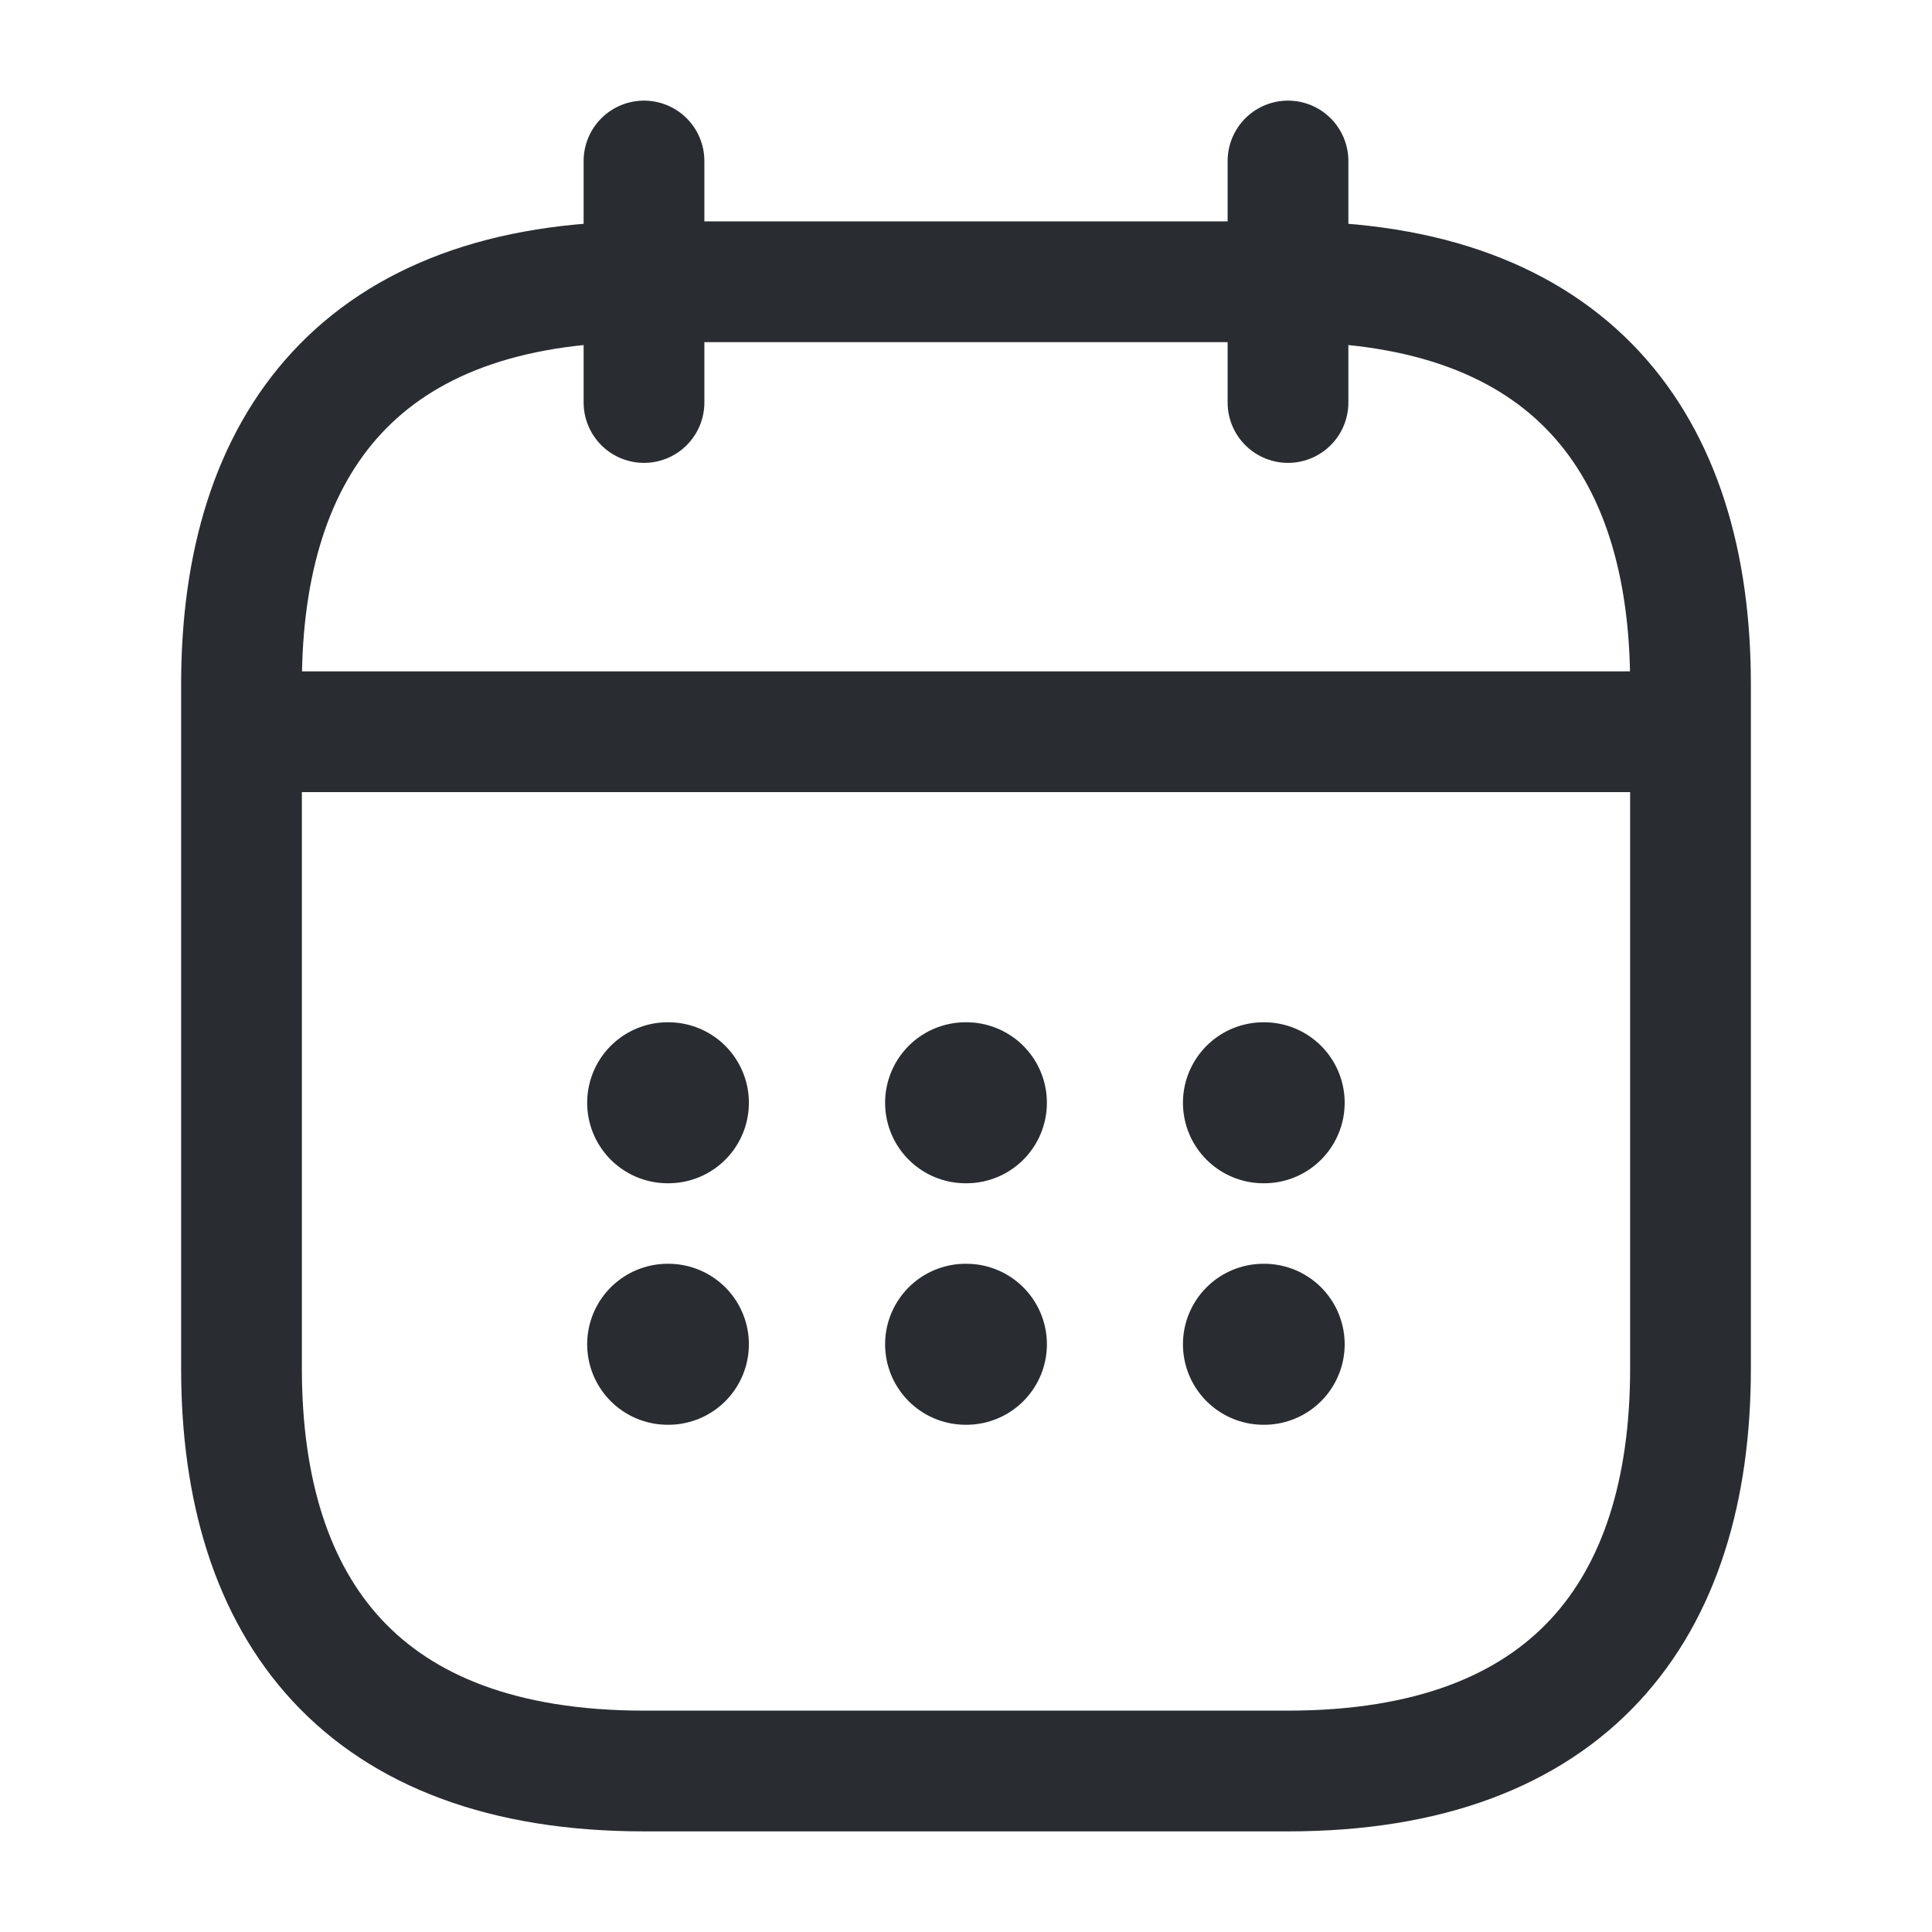
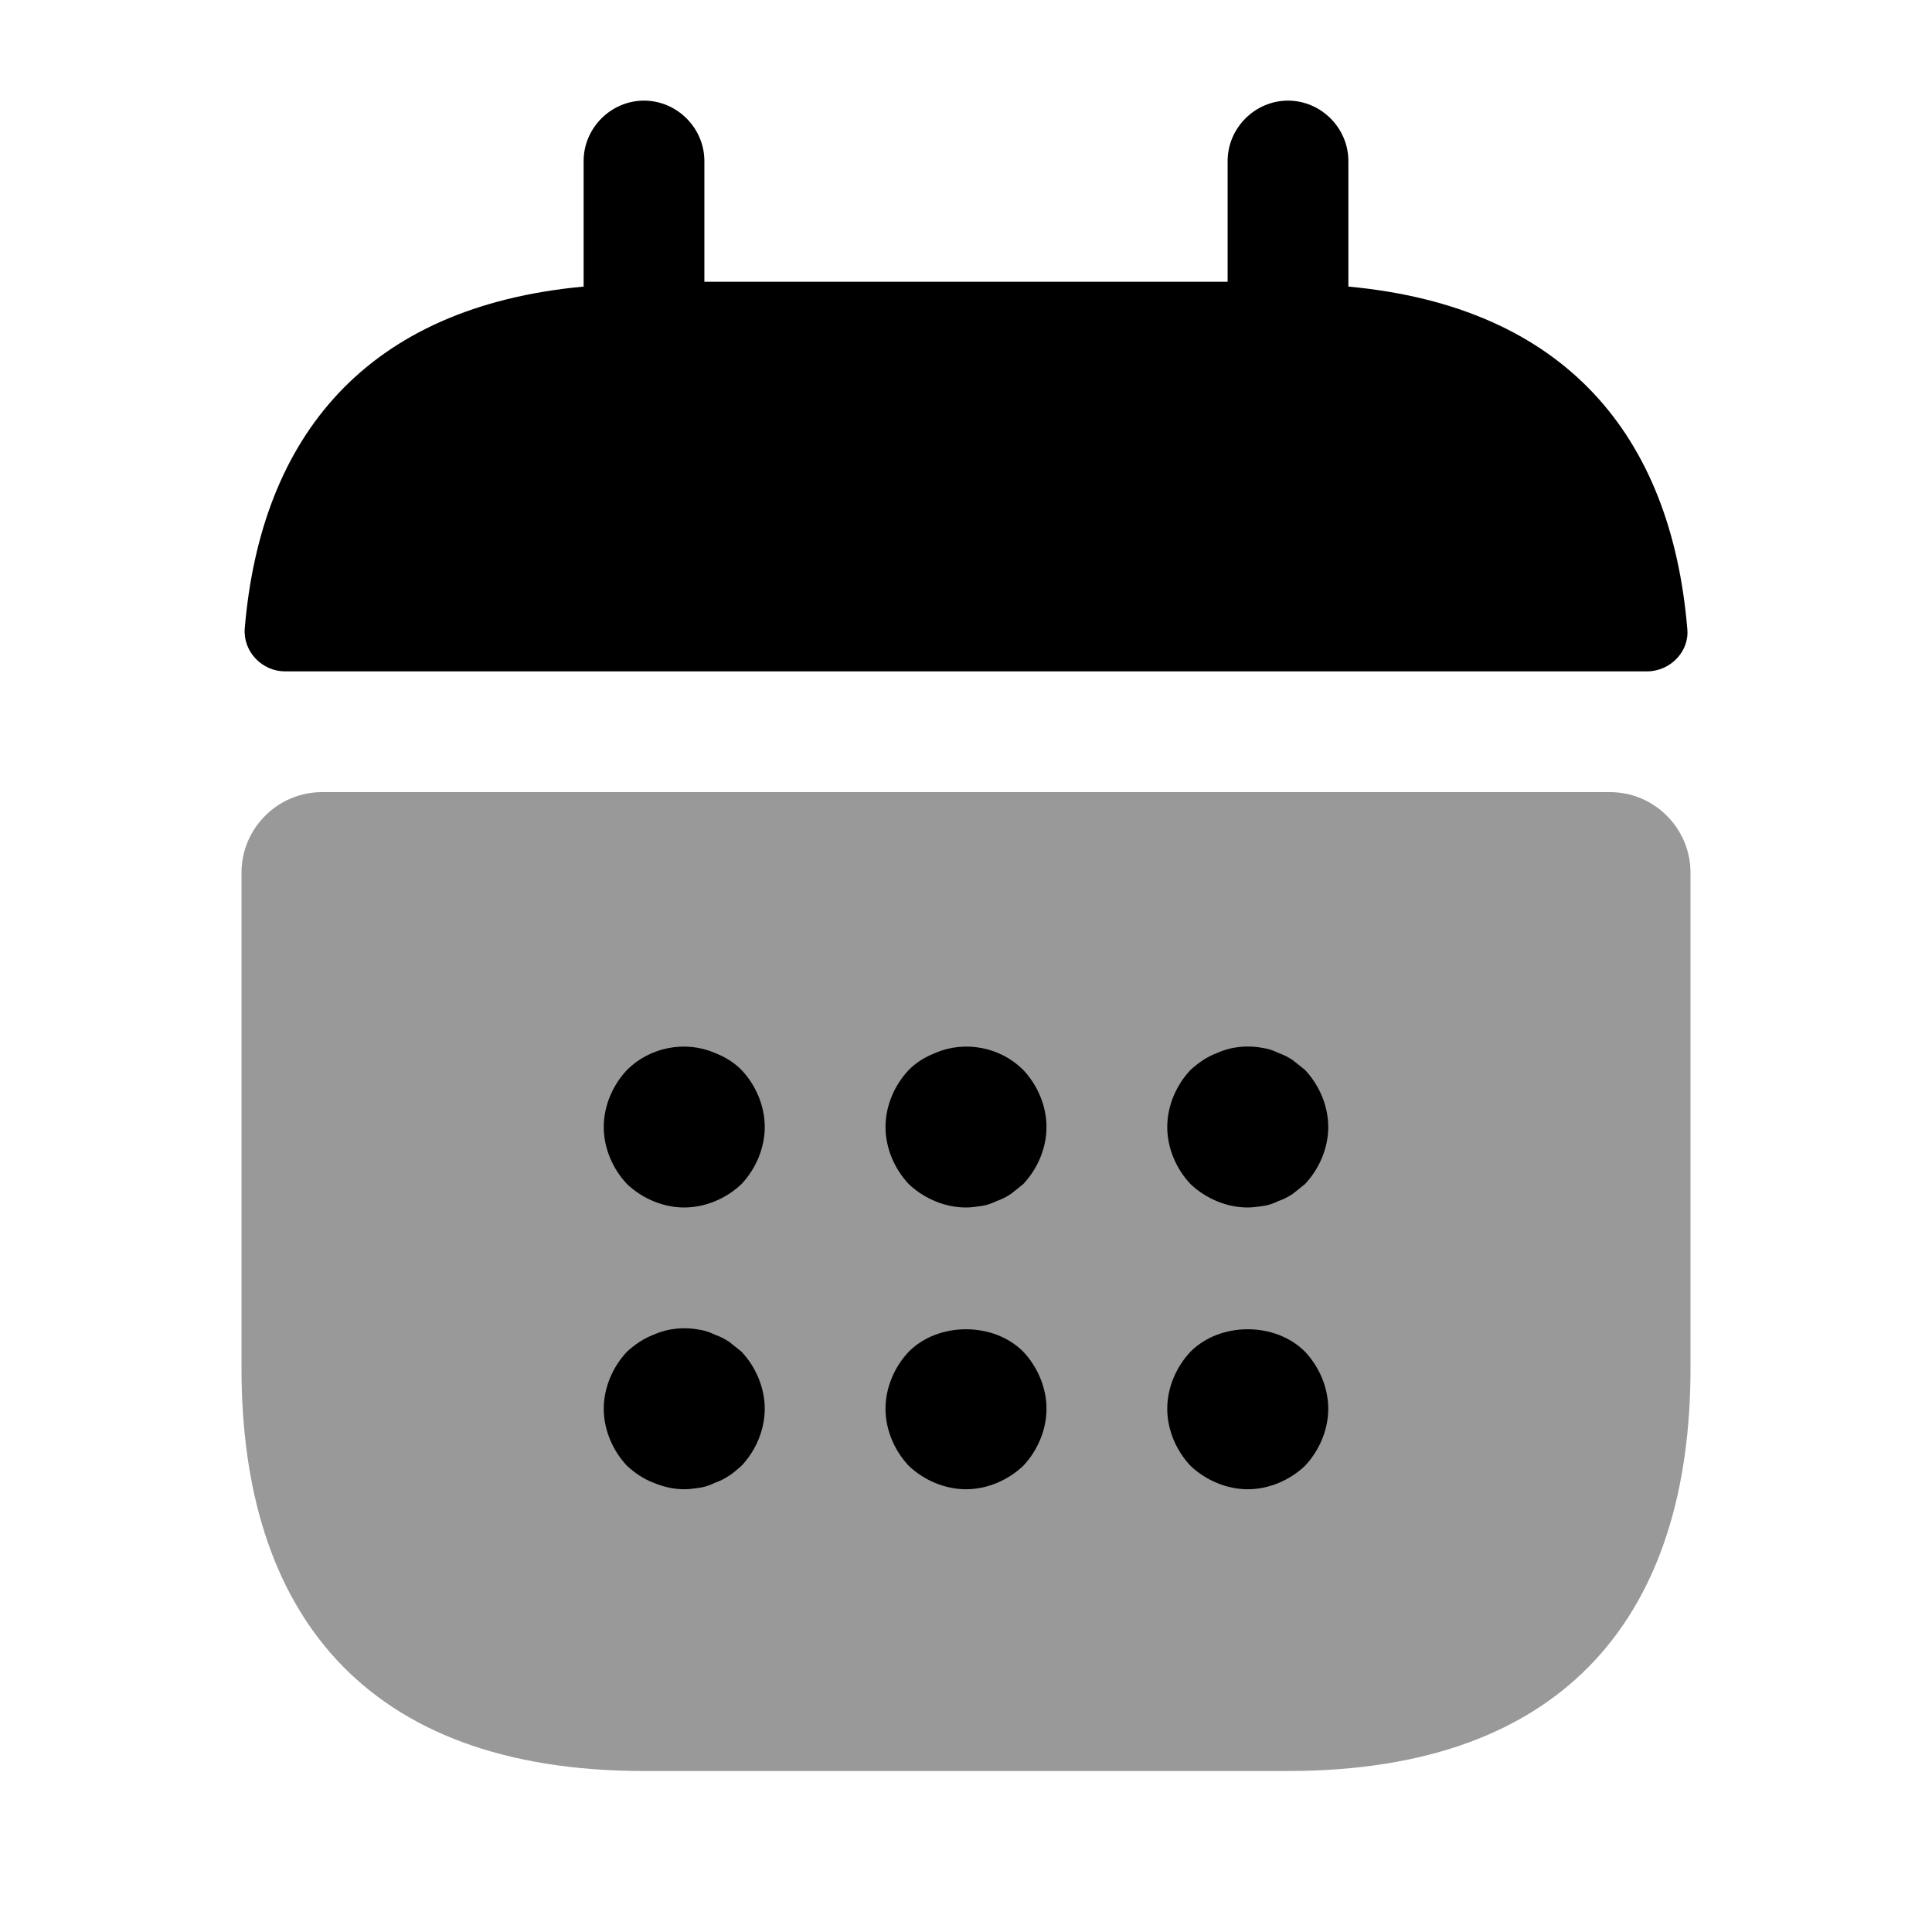
- <svg xmlns="http://www.w3.org/2000/svg" width="24" height="24" viewBox="0 0 24 24" fill="none">
-   <path d="M8 2V5" stroke="#292D32" stroke-width="1.5" stroke-miterlimit="10" stroke-linecap="round" stroke-linejoin="round" />
-   <path d="M16 2V5" stroke="#292D32" stroke-width="1.5" stroke-miterlimit="10" stroke-linecap="round" stroke-linejoin="round" />
-   <path d="M3.5 9.09H20.5" stroke="#292D32" stroke-width="1.5" stroke-miterlimit="10" stroke-linecap="round" stroke-linejoin="round" />
-   <path d="M21 8.5V17C21 20 19.5 22 16 22H8C4.5 22 3 20 3 17V8.5C3 5.5 4.5 3.5 8 3.5H16C19.5 3.5 21 5.5 21 8.5Z" stroke="#292D32" stroke-width="1.5" stroke-miterlimit="10" stroke-linecap="round" stroke-linejoin="round" />
-   <path d="M15.695 13.699H15.704" stroke="#292D32" stroke-width="2" stroke-linecap="round" stroke-linejoin="round" />
-   <path d="M15.695 16.699H15.704" stroke="#292D32" stroke-width="2" stroke-linecap="round" stroke-linejoin="round" />
-   <path d="M11.995 13.699H12.005" stroke="#292D32" stroke-width="2" stroke-linecap="round" stroke-linejoin="round" />
-   <path d="M11.995 16.699H12.005" stroke="#292D32" stroke-width="2" stroke-linecap="round" stroke-linejoin="round" />
-   <path d="M8.294 13.699H8.303" stroke="#292D32" stroke-width="2" stroke-linecap="round" stroke-linejoin="round" />
-   <path d="M8.294 16.699H8.303" stroke="#292D32" stroke-width="2" stroke-linecap="round" stroke-linejoin="round" />
+ <svg xmlns="http://www.w3.org/2000/svg" width="100%" height="100%" viewBox="0 0 24 24" fill="none">
+   <path d="M16.75 3.56V2C16.75 1.59 16.41 1.25 16 1.25C15.59 1.25 15.25 1.59 15.25 2V3.5H8.75V2C8.75 1.59 8.41 1.25 8 1.25C7.59 1.25 7.25 1.59 7.25 2V3.56C4.55 3.81 3.24 5.42 3.04 7.81C3.02 8.1 3.26 8.34 3.54 8.34H20.46C20.75 8.34 20.99 8.09 20.96 7.81C20.76 5.42 19.45 3.81 16.75 3.56Z" fill="currentColor" />
+   <path opacity="0.4" d="M20 9.84C20.55 9.84 21 10.29 21 10.84V17C21 20 19.5 22 16 22H8C4.5 22 3 20 3 17V10.84C3 10.29 3.45 9.84 4 9.84H20Z" fill="currentColor" />
+   <path d="M8.5 15C8.24 15 7.98 14.89 7.79 14.71C7.61 14.52 7.5 14.26 7.5 14C7.5 13.74 7.61 13.48 7.79 13.29C8.07 13.01 8.51 12.92 8.88 13.08C9.01 13.13 9.12 13.2 9.21 13.29C9.39 13.48 9.5 13.74 9.5 14C9.5 14.26 9.39 14.52 9.21 14.71C9.02 14.89 8.76 15 8.5 15Z" fill="currentColor" />
+   <path d="M12 15C11.74 15 11.48 14.89 11.29 14.71C11.11 14.52 11 14.26 11 14C11 13.74 11.11 13.48 11.29 13.29C11.38 13.2 11.49 13.13 11.62 13.08C11.99 12.92 12.43 13.01 12.71 13.29C12.89 13.48 13 13.74 13 14C13 14.26 12.89 14.52 12.71 14.71C12.66 14.75 12.61 14.79 12.56 14.83C12.5 14.87 12.44 14.9 12.38 14.92C12.32 14.95 12.26 14.97 12.2 14.98C12.13 14.99 12.07 15 12 15Z" fill="currentColor" />
+   <path d="M15.5 15C15.24 15 14.98 14.89 14.79 14.71C14.61 14.52 14.5 14.26 14.5 14C14.5 13.74 14.61 13.48 14.79 13.29C14.89 13.2 14.99 13.13 15.12 13.08C15.3 13 15.5 12.98 15.7 13.02C15.76 13.03 15.82 13.05 15.88 13.08C15.94 13.1 16 13.13 16.06 13.17C16.11 13.21 16.16 13.25 16.21 13.29C16.39 13.48 16.5 13.74 16.5 14C16.5 14.26 16.39 14.52 16.21 14.71C16.16 14.75 16.11 14.79 16.06 14.83C16 14.87 15.94 14.9 15.88 14.92C15.82 14.95 15.76 14.97 15.7 14.98C15.63 14.99 15.56 15 15.5 15Z" fill="currentColor" />
+   <path d="M8.5 18.5C8.37 18.5 8.24 18.47 8.12 18.42C7.99 18.37 7.89 18.3 7.79 18.21C7.61 18.02 7.5 17.76 7.5 17.5C7.5 17.24 7.61 16.98 7.79 16.79C7.89 16.7 7.99 16.63 8.12 16.58C8.3 16.5 8.5 16.48 8.7 16.52C8.76 16.53 8.82 16.55 8.88 16.58C8.94 16.6 9 16.63 9.06 16.67C9.11 16.71 9.16 16.75 9.21 16.79C9.39 16.98 9.5 17.24 9.5 17.5C9.5 17.76 9.39 18.02 9.21 18.21C9.16 18.25 9.11 18.3 9.06 18.33C9 18.37 8.94 18.4 8.88 18.42C8.82 18.45 8.76 18.47 8.7 18.48C8.63 18.49 8.57 18.5 8.5 18.5Z" fill="currentColor" />
+   <path d="M12 18.5C11.74 18.5 11.48 18.39 11.29 18.21C11.11 18.02 11 17.76 11 17.5C11 17.24 11.11 16.98 11.29 16.79C11.66 16.42 12.34 16.42 12.71 16.79C12.89 16.98 13 17.24 13 17.5C13 17.76 12.89 18.02 12.71 18.21C12.52 18.39 12.26 18.5 12 18.5Z" fill="currentColor" />
+   <path d="M15.5 18.5C15.24 18.5 14.98 18.39 14.79 18.21C14.61 18.02 14.5 17.76 14.5 17.5C14.5 17.24 14.61 16.98 14.79 16.79C15.16 16.42 15.84 16.42 16.21 16.79C16.39 16.98 16.5 17.24 16.5 17.5C16.5 17.76 16.39 18.02 16.21 18.21C16.02 18.39 15.76 18.5 15.5 18.5Z" fill="currentColor" />
</svg>
